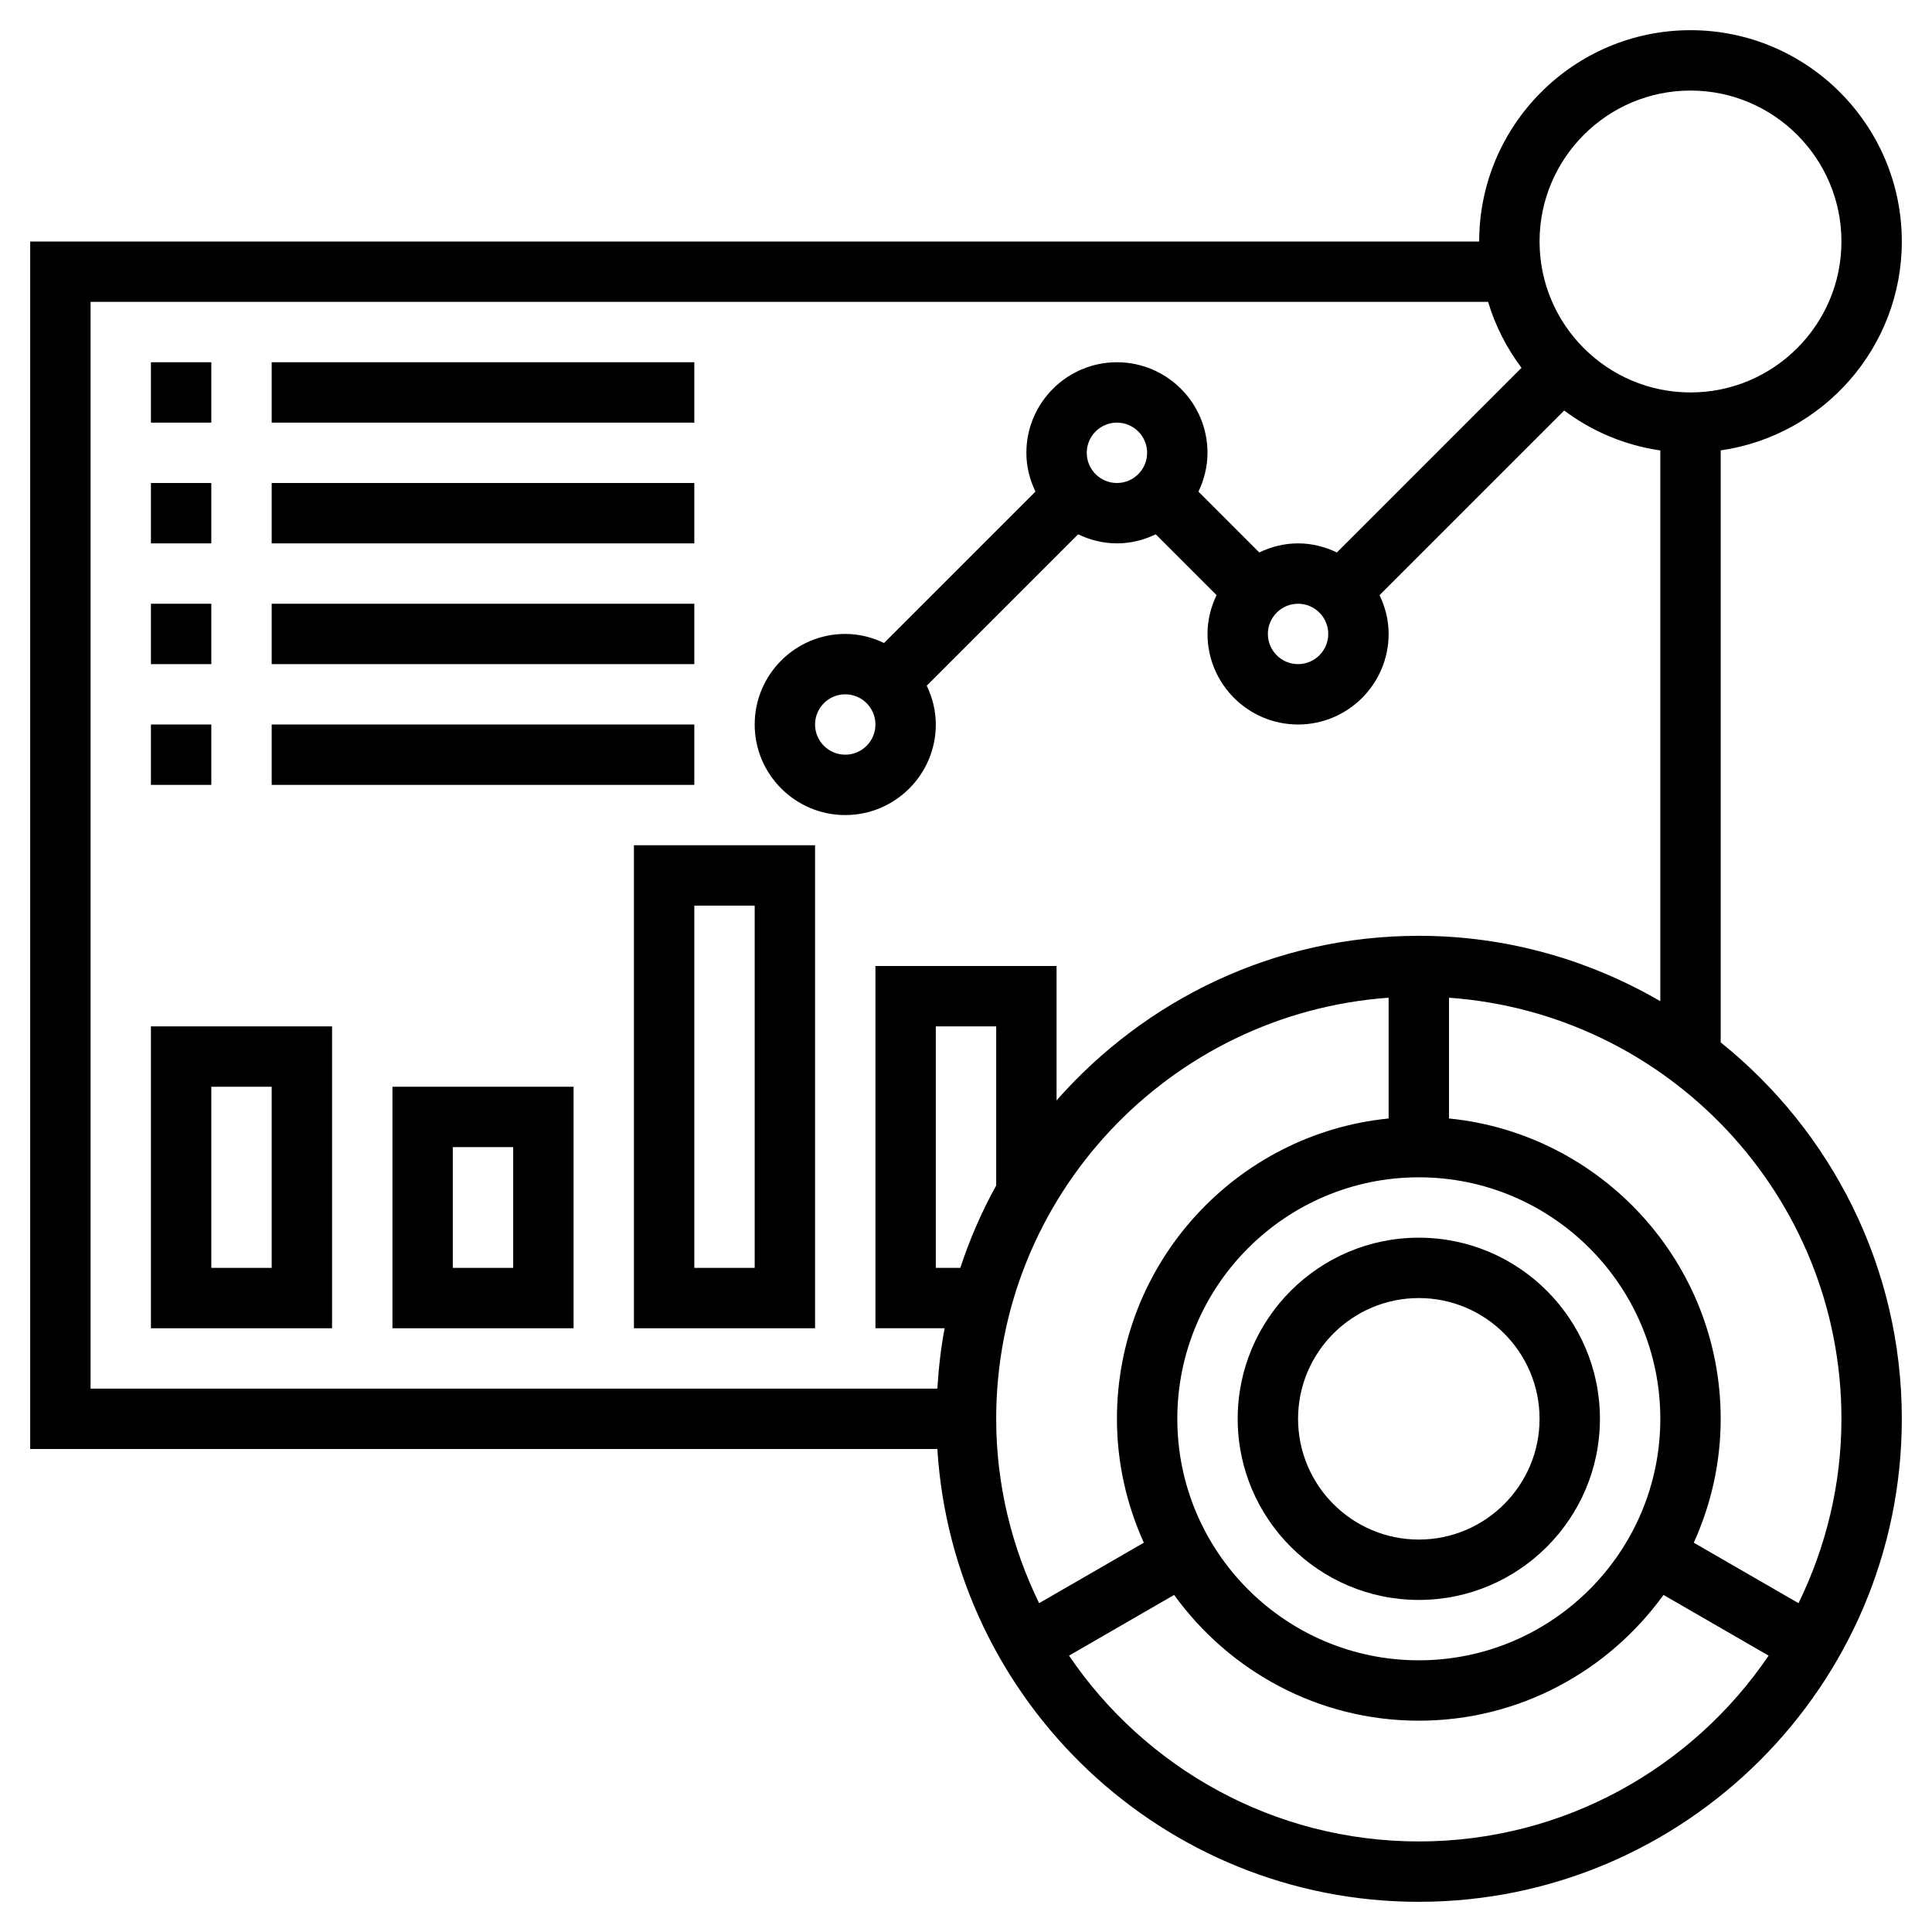
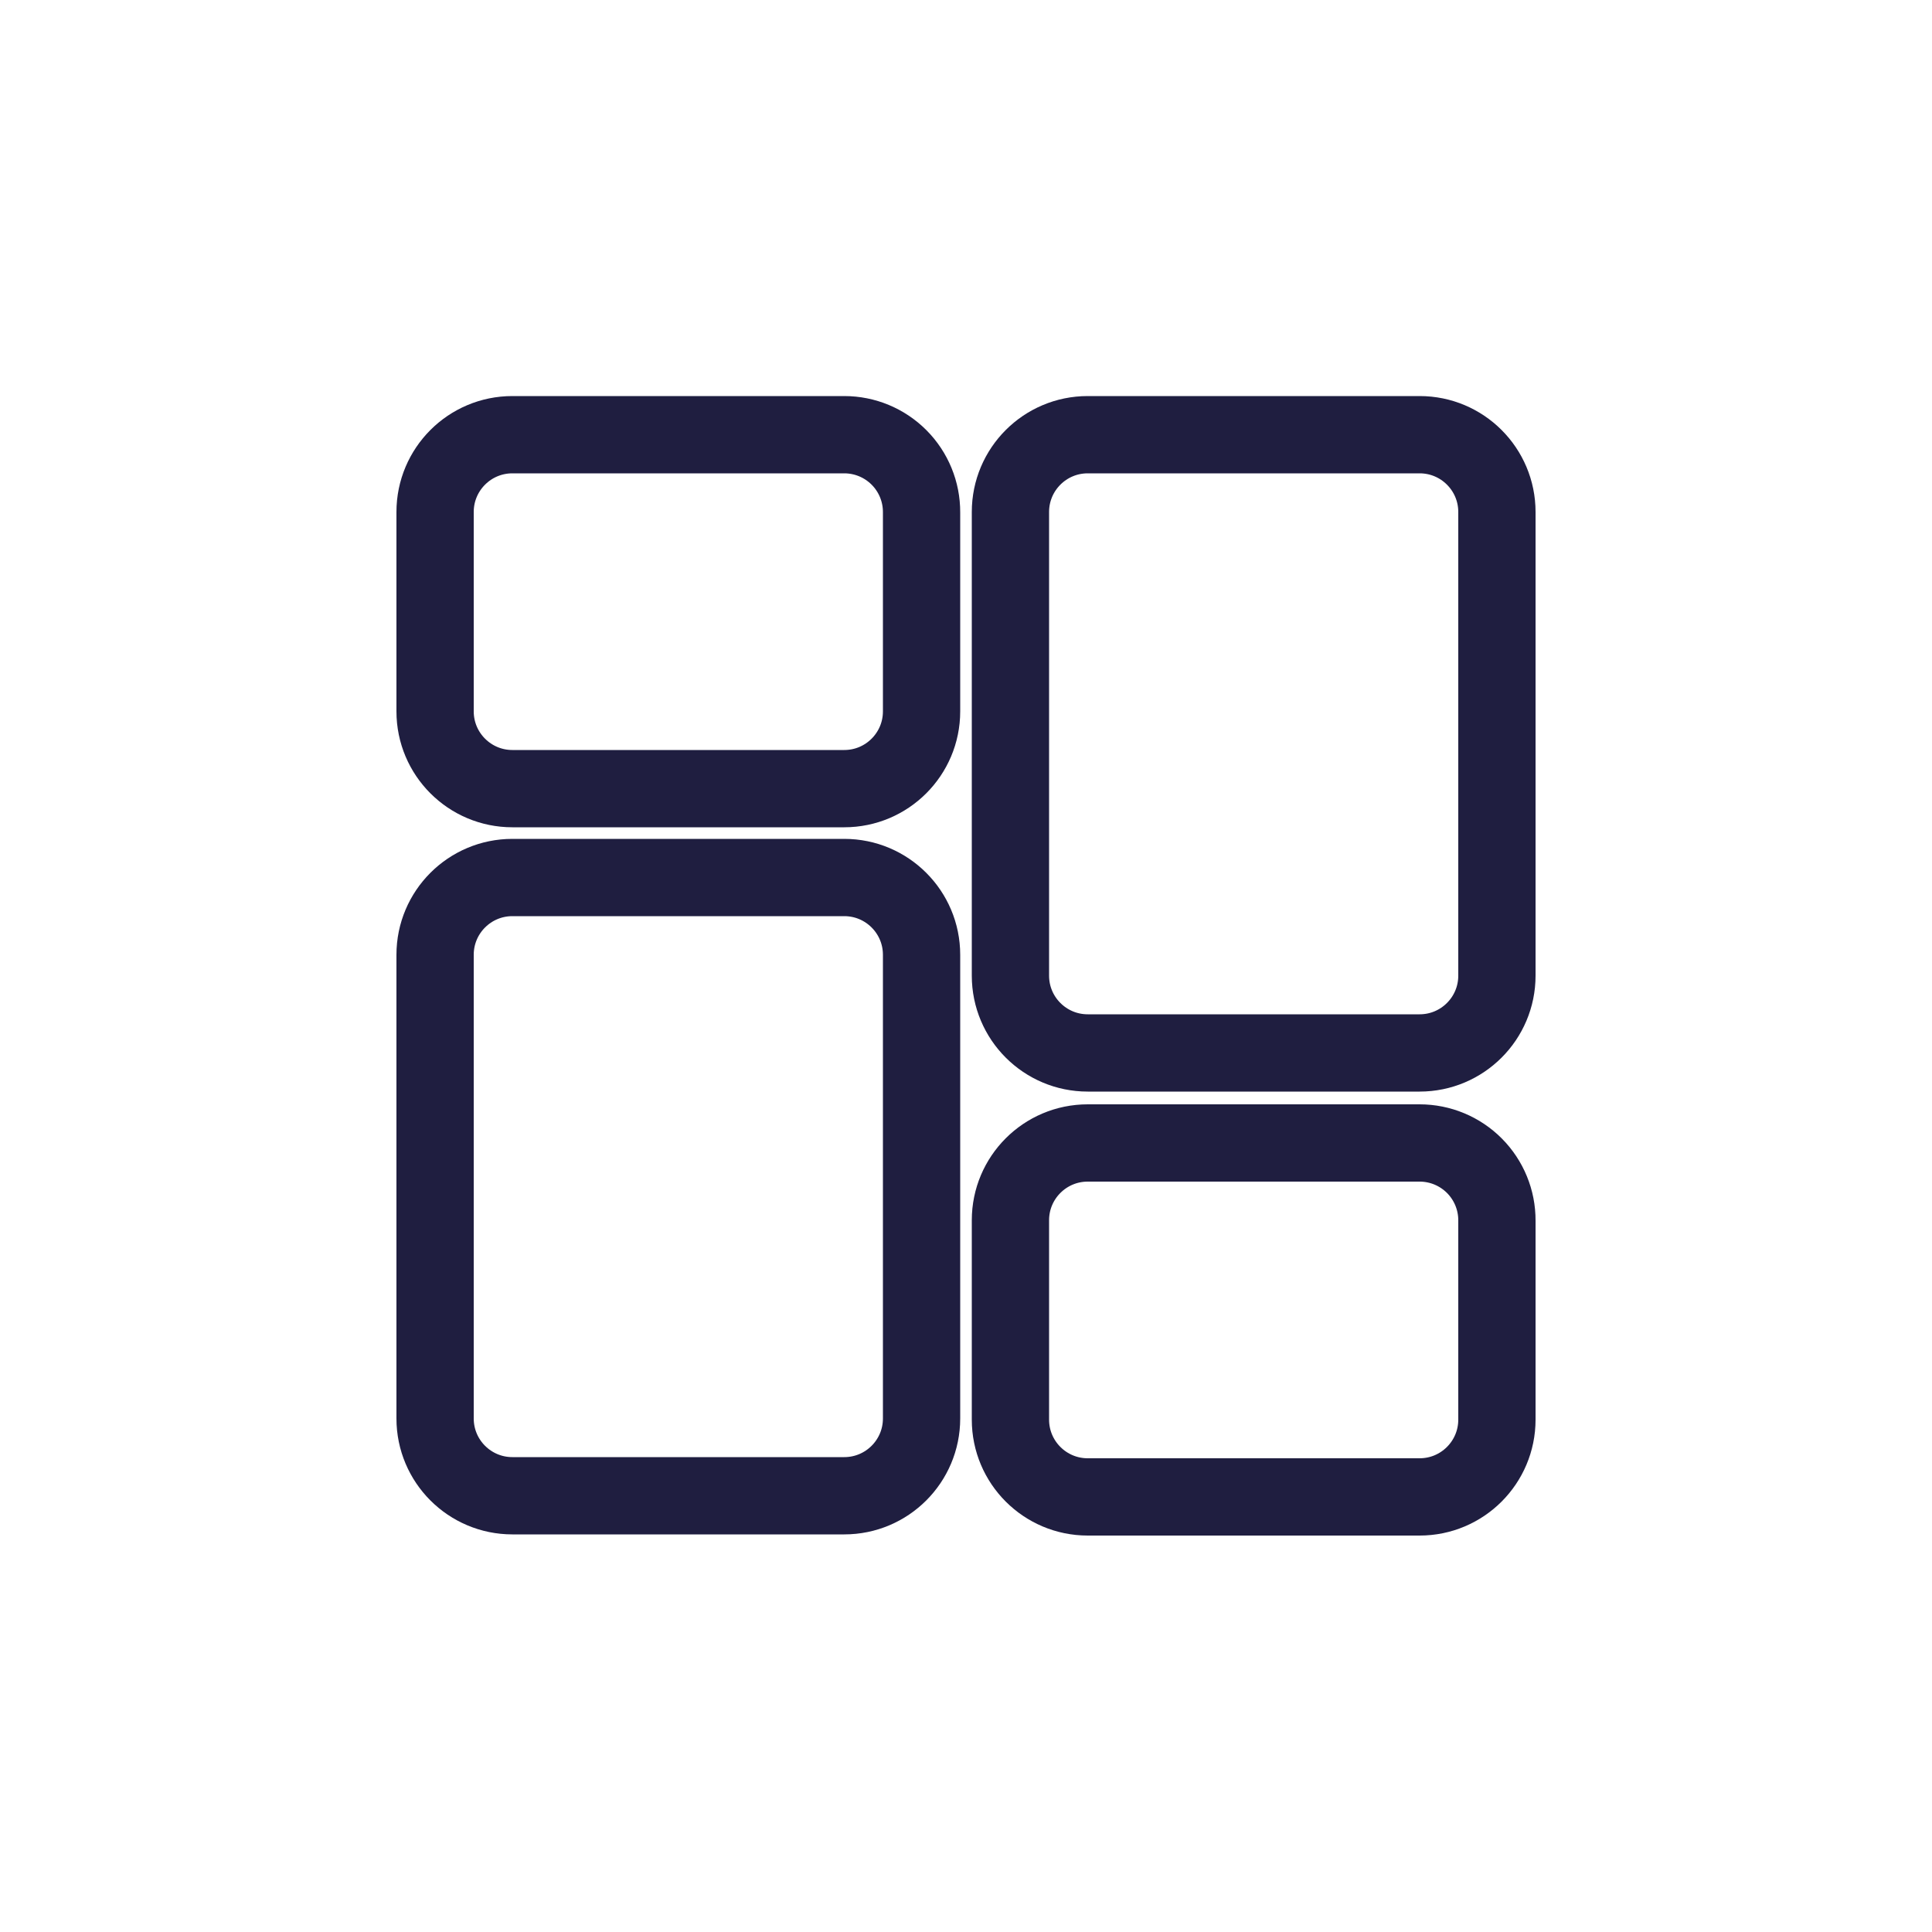
- <svg xmlns="http://www.w3.org/2000/svg" id="Layer_5" enable-background="new 0 0 64 64" height="512" viewBox="0 0 64 64" width="512">
-   <g>
-     <path d="m57 34.53v-19.61c3.387-.488 6-3.401 6-6.92 0-3.859-3.14-7-7-7s-7 3.141-7 7h-48v40h30.051c.52 8.356 7.465 15 15.949 15 8.822 0 16-7.178 16-16 0-5.039-2.347-9.535-6-12.47zm-1-31.53c2.757 0 5 2.243 5 5s-2.243 5-5 5-5-2.243-5-5 2.243-5 5-5zm-53 7h46.295c.239.798.619 1.533 1.107 2.185l-6.116 6.116c-.392-.188-.824-.301-1.286-.301s-.894.113-1.285.301l-2.015-2.015c.187-.392.3-.824.3-1.286 0-1.654-1.346-3-3-3s-3 1.346-3 3c0 .462.113.894.301 1.285l-5.015 5.015c-.392-.187-.824-.3-1.286-.3-1.654 0-3 1.346-3 3s1.346 3 3 3 3-1.346 3-3c0-.462-.113-.894-.301-1.285l5.015-5.015c.392.187.824.3 1.286.3s.894-.113 1.285-.301l2.015 2.015c-.187.392-.3.824-.3 1.286 0 1.654 1.346 3 3 3s3-1.346 3-3c0-.462-.113-.894-.301-1.285l6.117-6.116c.915.686 2.001 1.151 3.184 1.322v18.245c-2.357-1.369-5.084-2.166-8-2.166-4.78 0-9.066 2.118-12 5.453v-4.453h-6v12h2.292c-.124.653-.199 1.322-.241 2h-28.051zm40 10c.551 0 1 .448 1 1s-.449 1-1 1-1-.448-1-1 .449-1 1-1zm-7-5c0-.552.449-1 1-1s1 .448 1 1-.449 1-1 1-1-.448-1-1zm-7 9c0 .552-.449 1-1 1s-1-.448-1-1 .449-1 1-1 1 .448 1 1zm18 31c-4.411 0-8-3.589-8-8s3.589-8 8-8 8 3.589 8 8-3.589 8-8 8zm-14-15.729c-.479.864-.875 1.777-1.189 2.729h-.811v-8h2zm13-6.22v4c-5.046.504-9 4.773-9 9.949 0 1.463.324 2.85.891 4.104l-3.469 2.003c-.902-1.848-1.422-3.916-1.422-6.107 0-7.382 5.747-13.433 13-13.949zm1 27.949c-4.814 0-9.068-2.443-11.588-6.155l3.483-2.011c1.818 2.518 4.769 4.166 8.105 4.166s6.287-1.648 8.105-4.166l3.483 2.011c-2.52 3.712-6.774 6.155-11.588 6.155zm12.578-7.893-3.469-2.003c.567-1.254.891-2.641.891-4.104 0-5.176-3.954-9.446-9-9.949v-4c7.253.516 13 6.567 13 13.949 0 2.191-.52 4.259-1.422 6.107z" />
-     <path d="m47 41c-3.309 0-6 2.691-6 6s2.691 6 6 6 6-2.691 6-6-2.691-6-6-6zm0 10c-2.206 0-4-1.794-4-4s1.794-4 4-4 4 1.794 4 4-1.794 4-4 4z" />
-     <path d="m5 12h2v2h-2z" />
-     <path d="m9 12h14v2h-14z" />
-     <path d="m5 16h2v2h-2z" />
-     <path d="m9 16h14v2h-14z" />
-     <path d="m5 20h2v2h-2z" />
-     <path d="m9 20h14v2h-14z" />
-     <path d="m5 24h2v2h-2z" />
-     <path d="m9 24h14v2h-14z" />
-     <path d="m5 44h6v-10h-6zm2-8h2v6h-2z" />
-     <path d="m13 44h6v-8h-6zm2-6h2v4h-2z" />
-     <path d="m21 44h6v-16h-6zm2-14h2v12h-2z" />
-   </g>
+ <svg xmlns="http://www.w3.org/2000/svg" id="Layer_1" data-name="Layer 1" viewBox="0 0 50 50">
+   <defs>
+     <style>.cls-1{fill:none;stroke:#1f1e40;stroke-miterlimit:10;stroke-width:2px;}</style>
+   </defs>
+   <path class="cls-1" d="M21.85,11.25H13.26a2,2,0,0,0-2,2v5.16a2,2,0,0,0,2,2h8.59a2,2,0,0,0,2-2V13.26A2,2,0,0,0,21.85,11.25Z" />
+   <path class="cls-1" d="M21.85,22.71H13.26a2,2,0,0,0-2,2v12a2,2,0,0,0,2,2h8.59a2,2,0,0,0,2-2v-12A2,2,0,0,0,21.85,22.71Z" />
+   <path class="cls-1" d="M36.74,29.58H28.15a2,2,0,0,0-2,2v5.16a2,2,0,0,0,2,2h8.59a2,2,0,0,0,2-2V31.59A2,2,0,0,0,36.74,29.58Z" />
+   <path class="cls-1" d="M36.74,11.25H28.15a2,2,0,0,0-2,2v12a2,2,0,0,0,2,2h8.59a2,2,0,0,0,2-2v-12A2,2,0,0,0,36.74,11.25Z" />
</svg>
